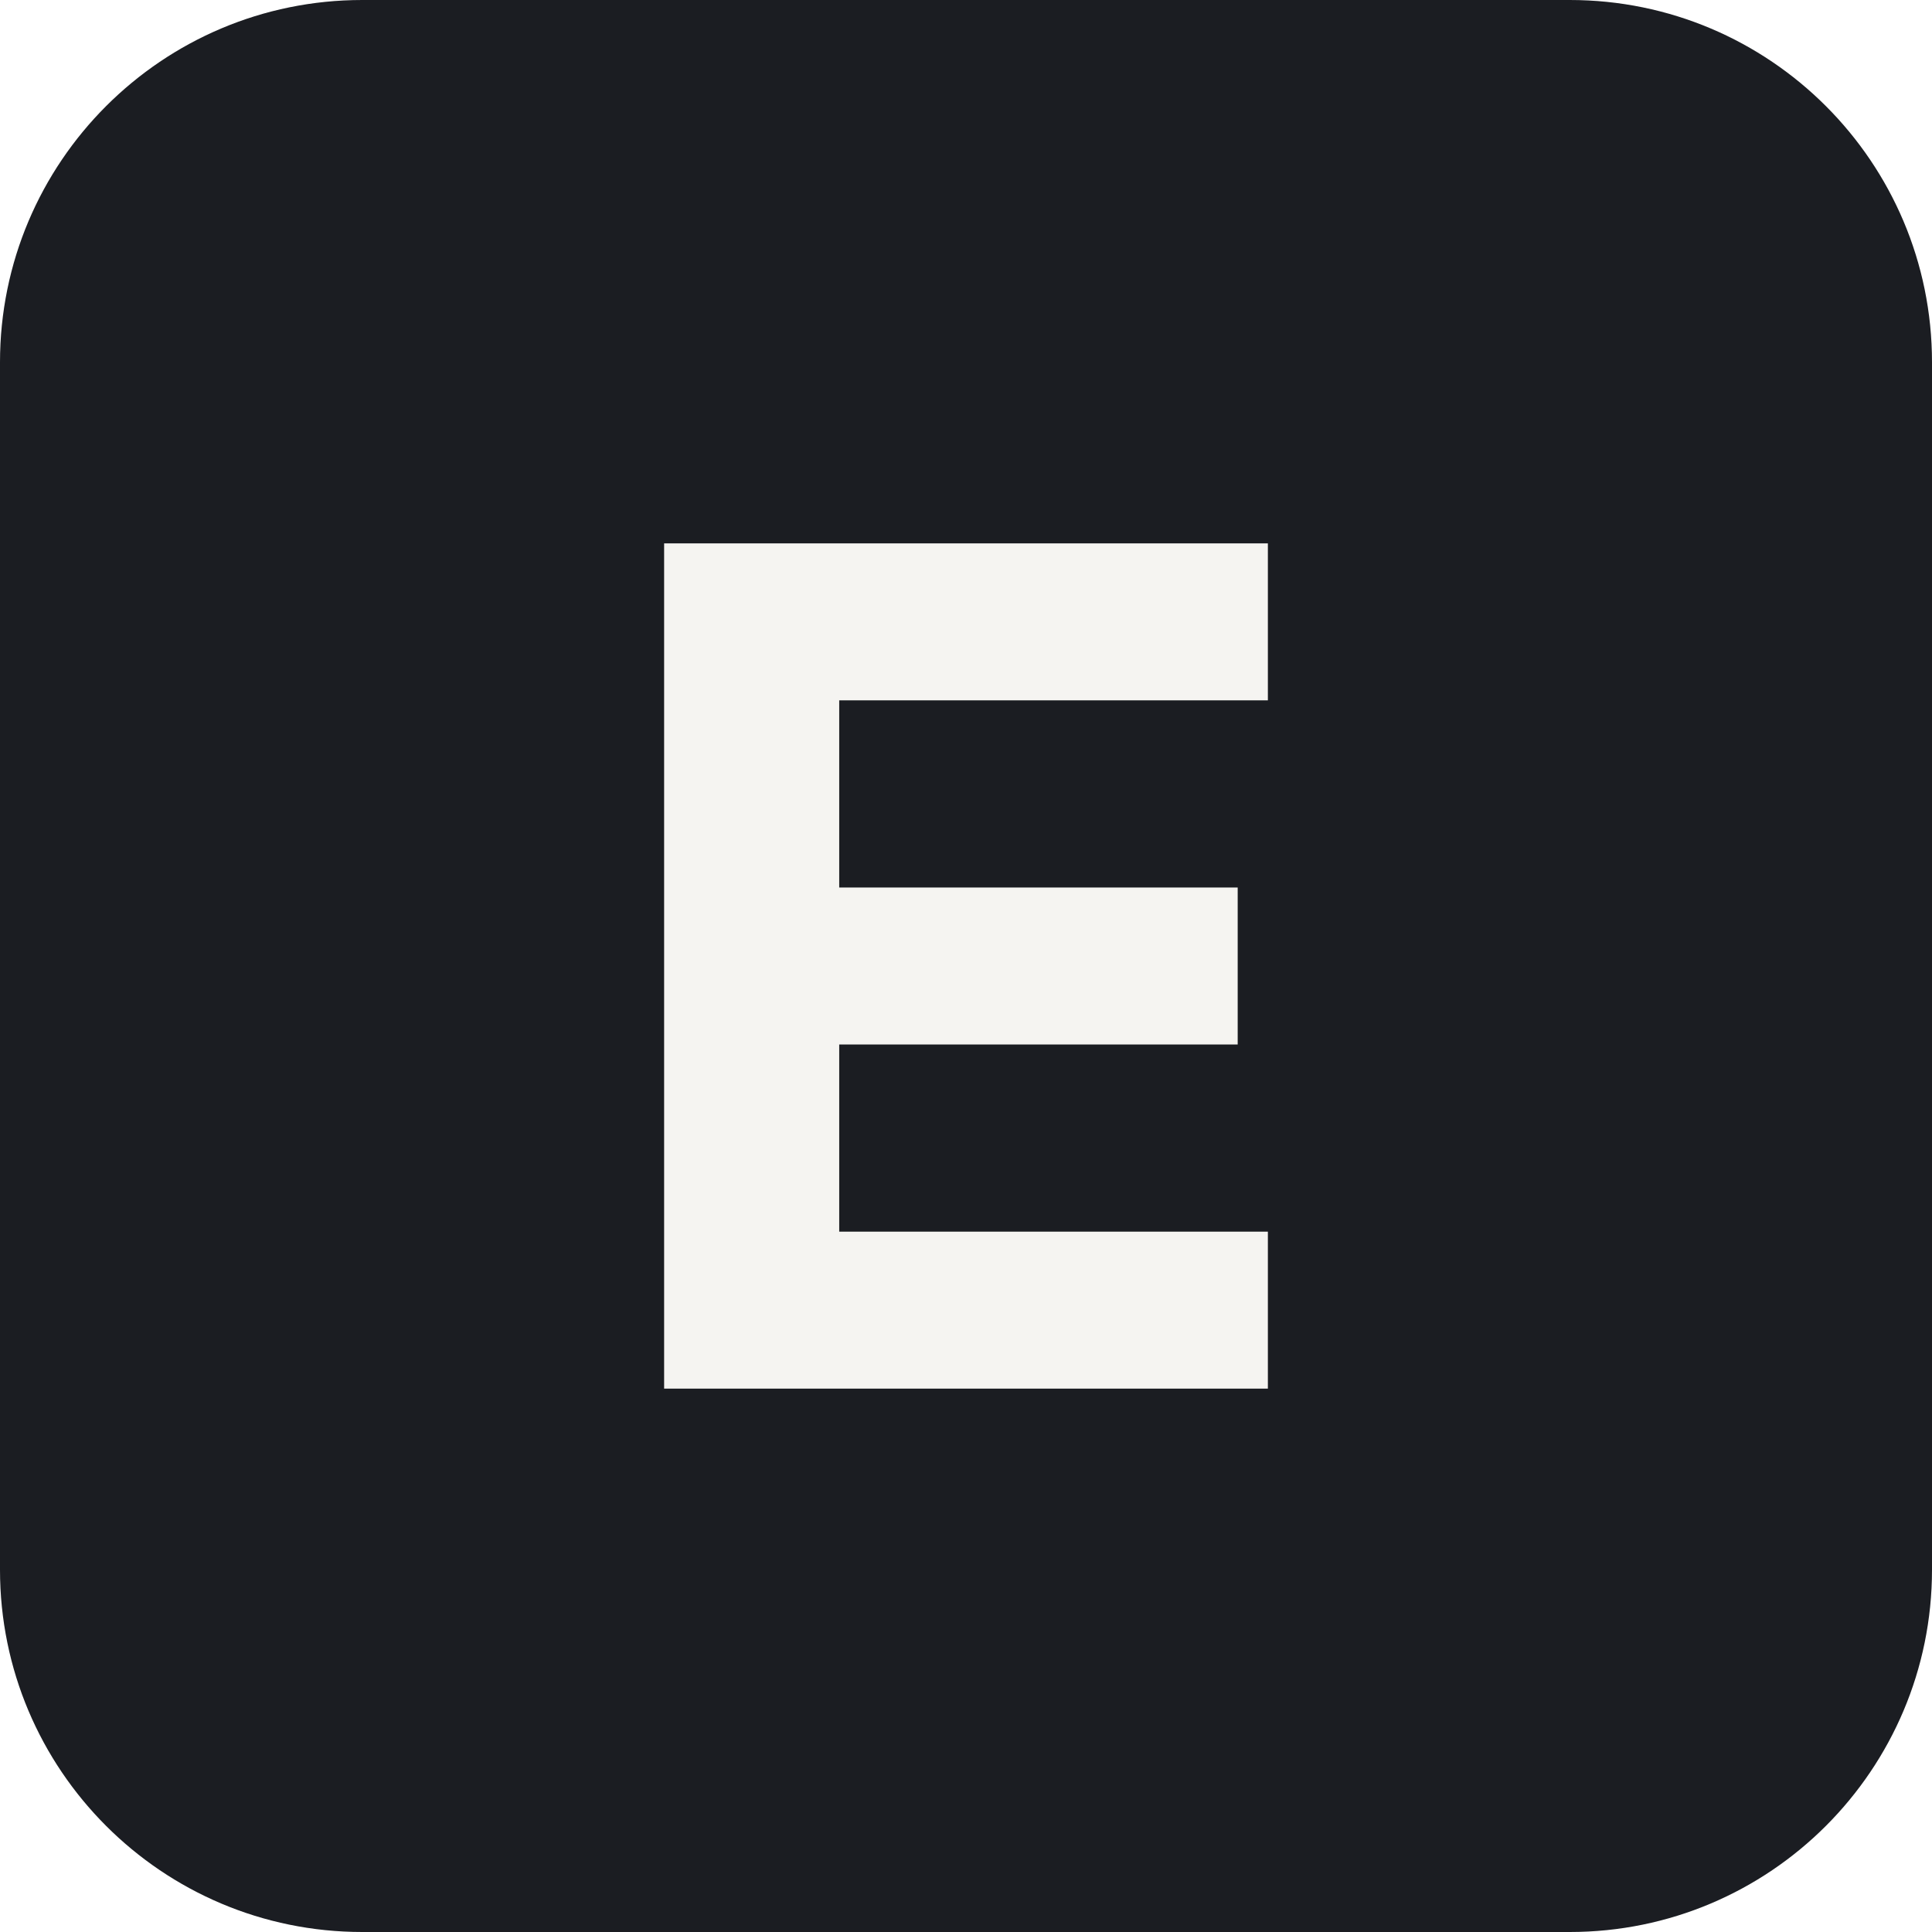
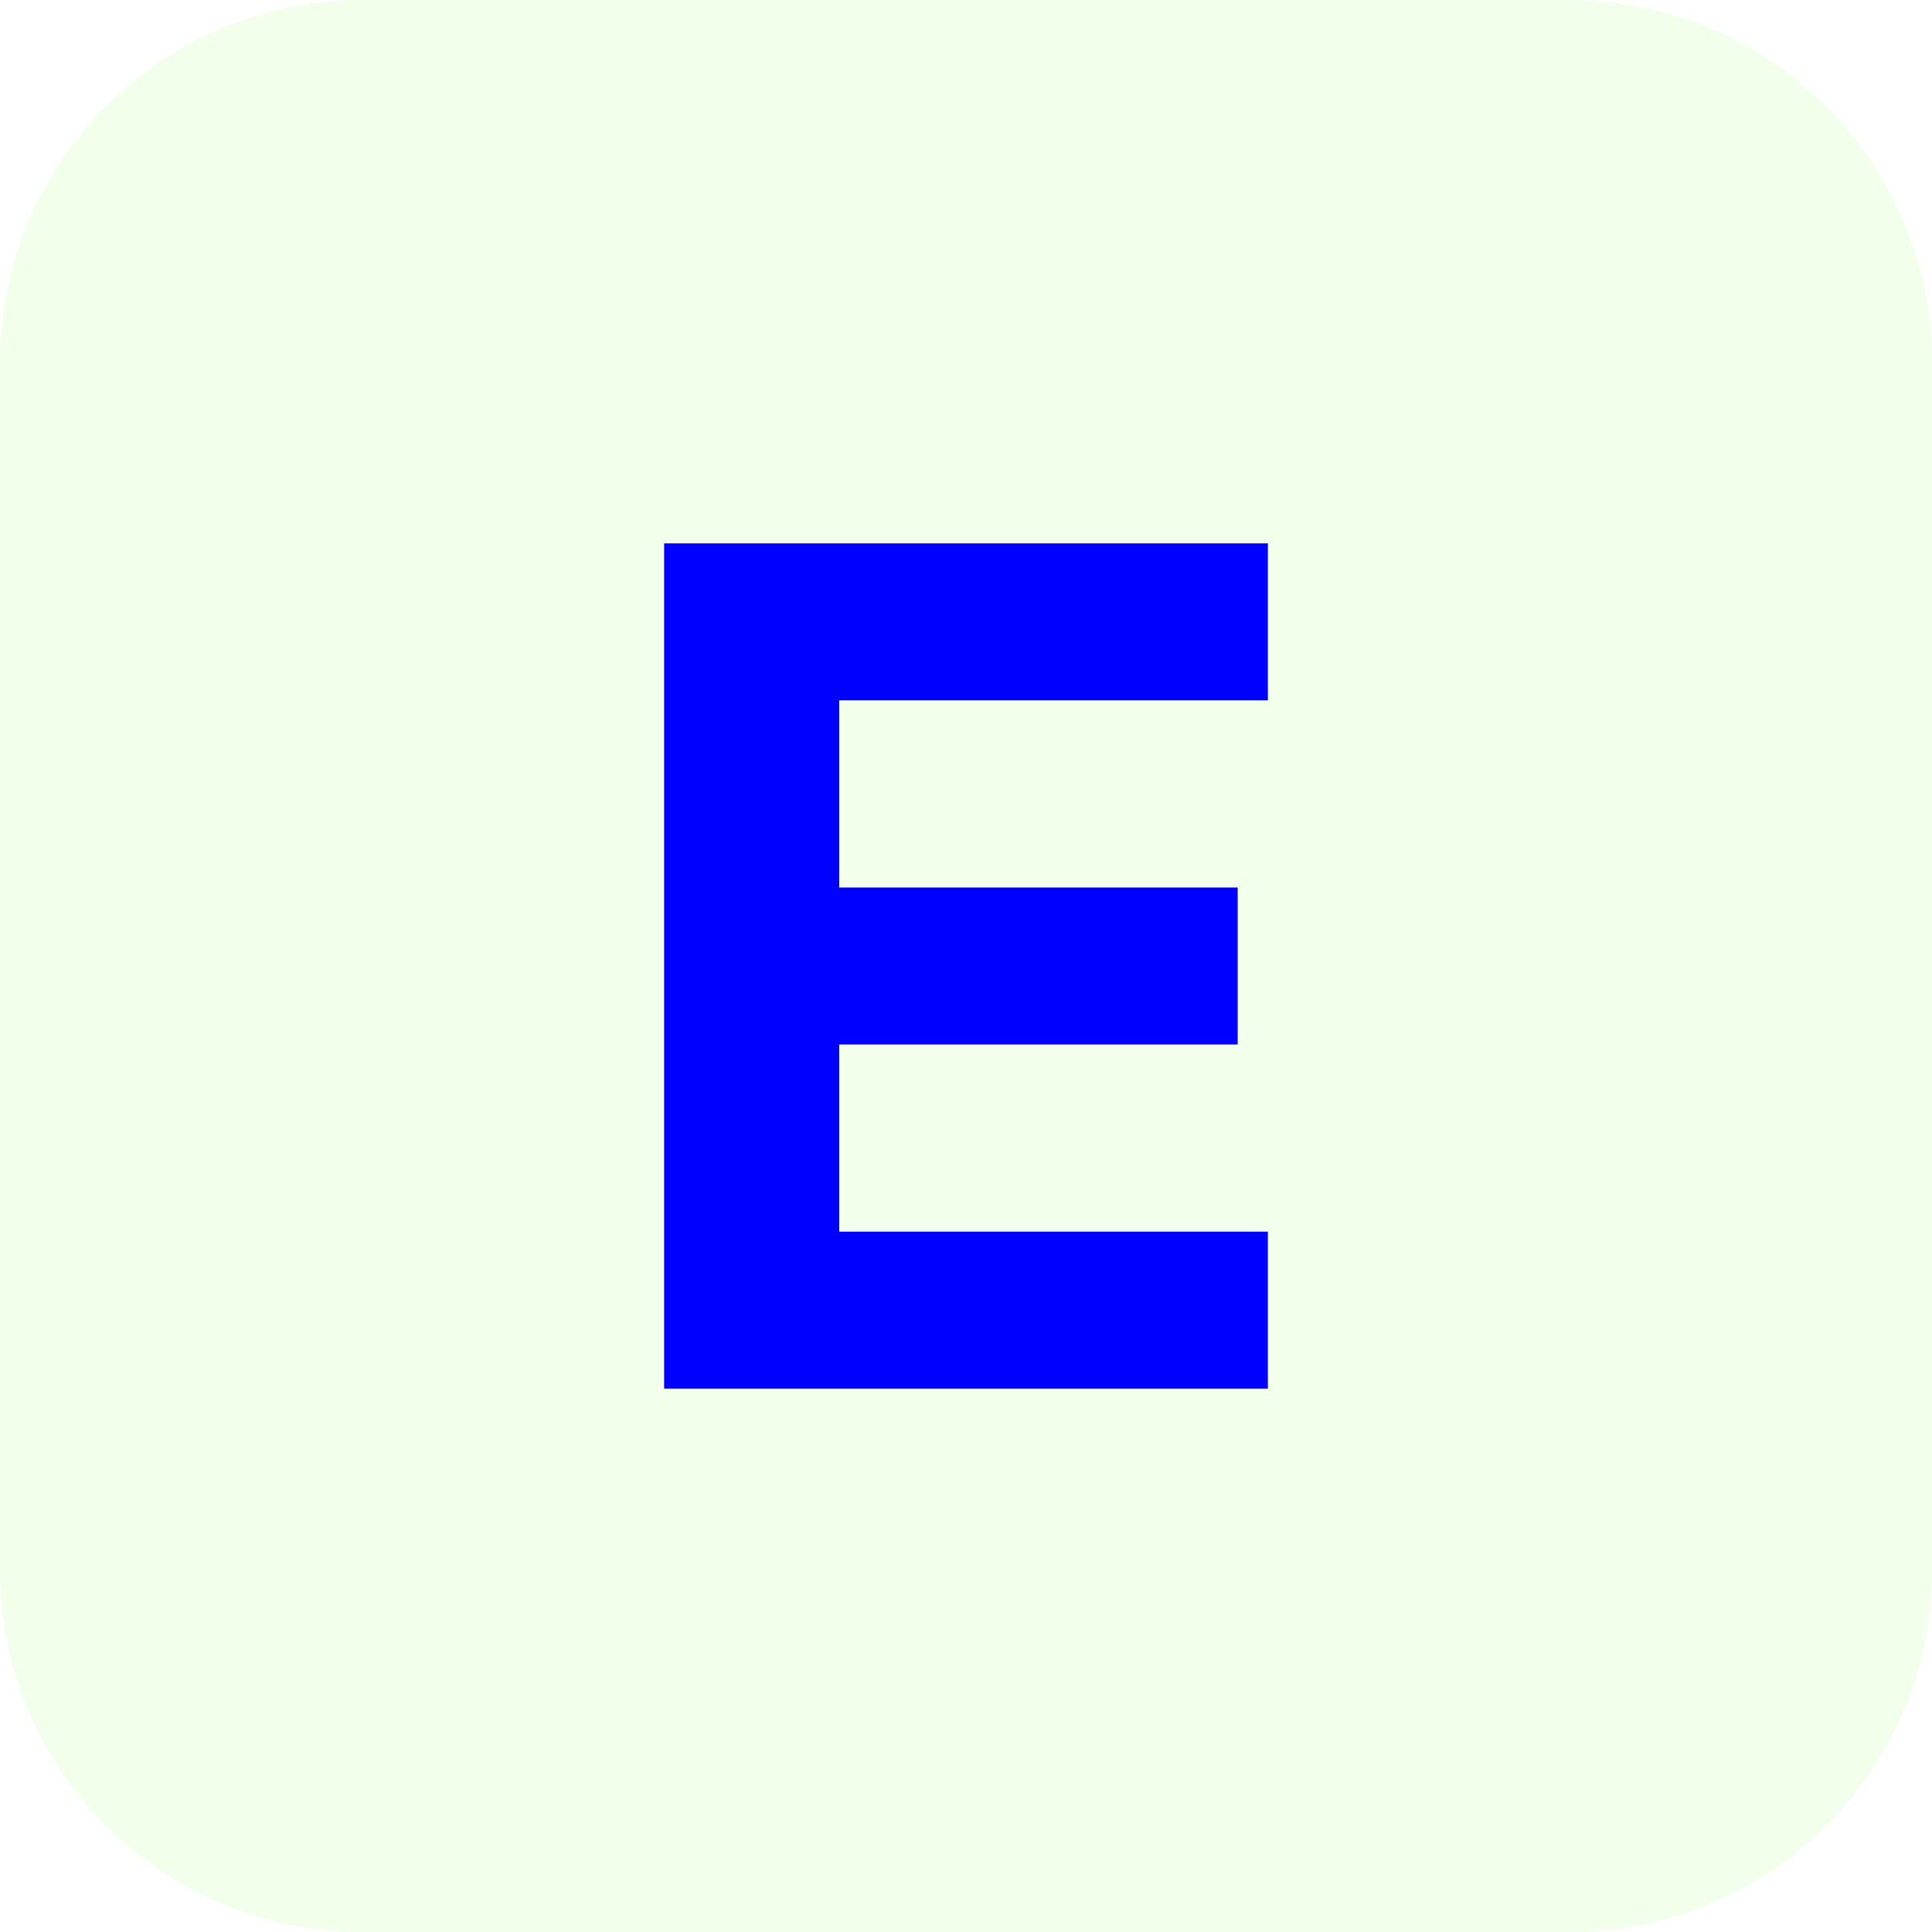
<svg xmlns="http://www.w3.org/2000/svg" viewBox="0 0 32 32">
-   <rect width="32" height="32" rx="6" fill="#1b1d22" />
-   <path d="M11 23V9h10v2.6h-7.1v3.1h6.6v2.6h-6.6v3.1H21V23z" fill="#f5f4f1" />
+   <rect width="32" height="32" rx="6" fill="#F1FFEB" />
+   <path d="M11 23V9h10v2.6h-7.1v3.1h6.6v2.6h-6.6v3.1H21V23z" fill="#0000FF" />
</svg>
